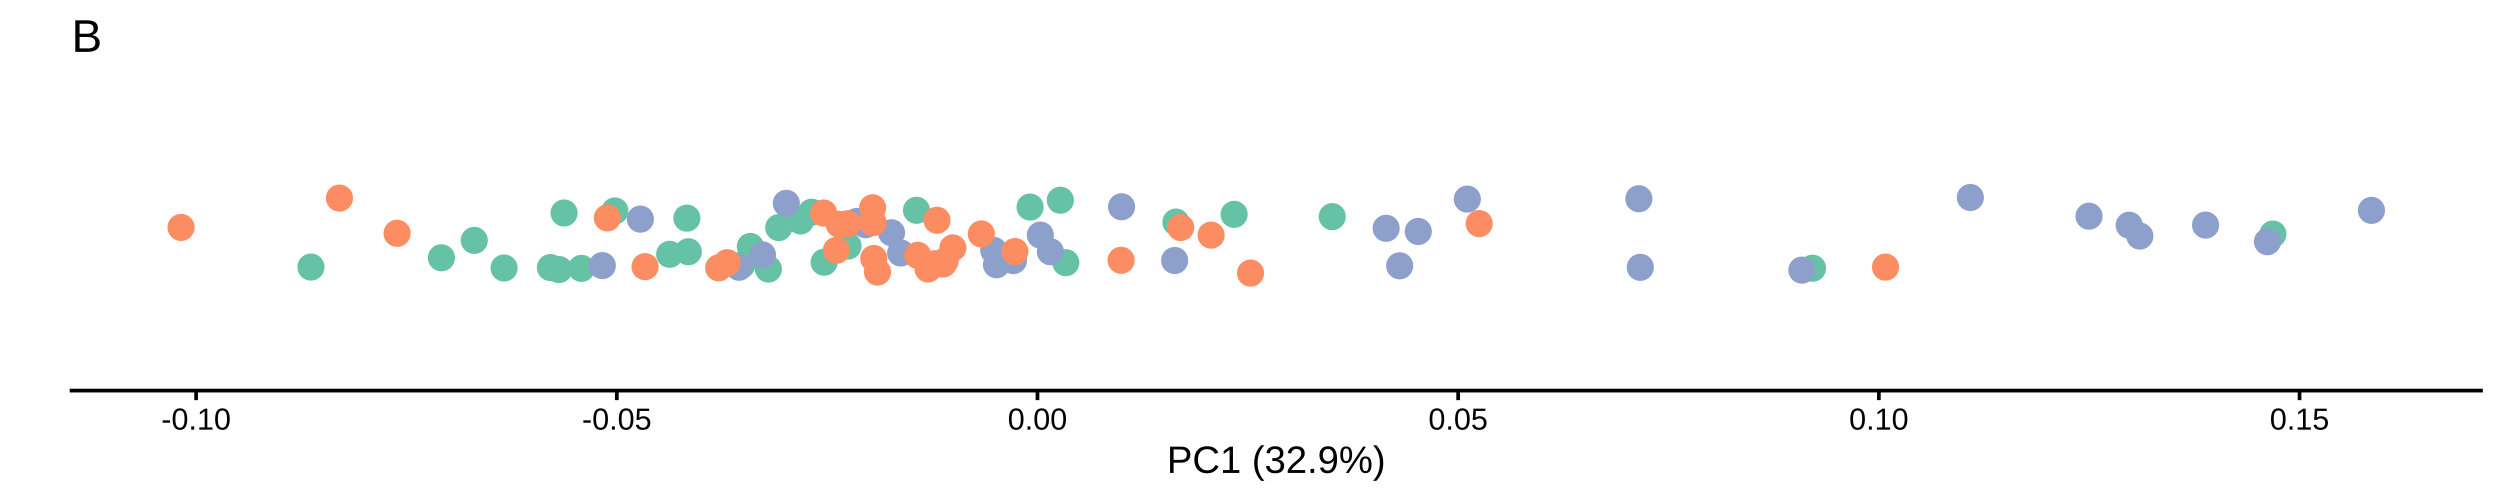
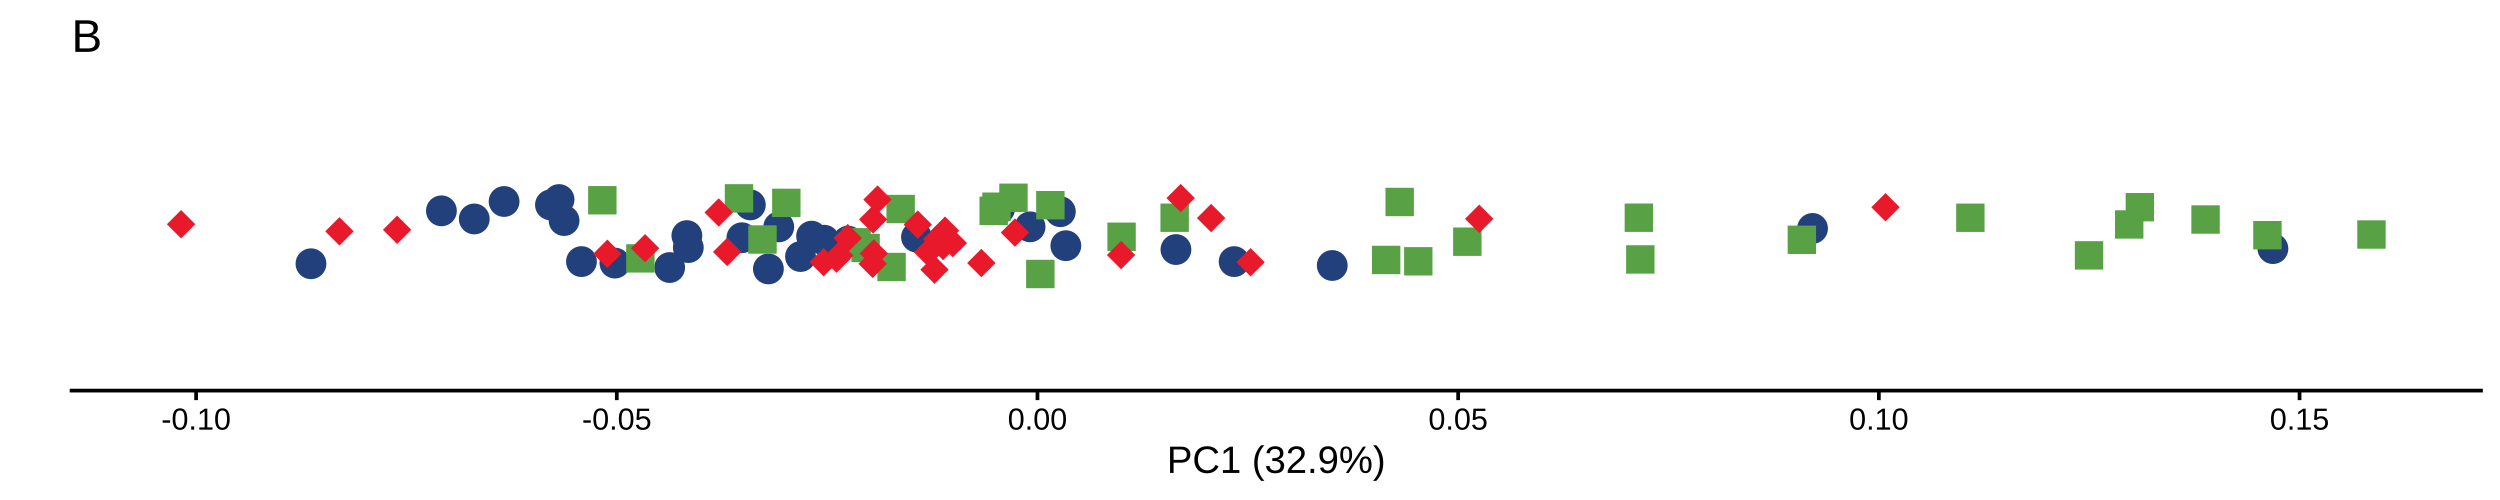
<svg xmlns="http://www.w3.org/2000/svg" width="720.00pt" height="144.00pt" viewBox="0 0 720.00 144.00">
  <g class="svglite">
    <defs>
      <style type="text/css">
    .svglite line, .svglite polyline, .svglite polygon, .svglite path, .svglite rect, .svglite circle {
      fill: none;
      stroke: #000000;
      stroke-linecap: round;
      stroke-linejoin: round;
      stroke-miterlimit: 10.00;
    }
    .svglite text {
      white-space: pre;
    }
    .svglite g.glyphgroup path {
      fill: inherit;
      stroke: none;
    }
  </style>
    </defs>
    <rect width="100%" height="100%" style="stroke: none; fill: #FFFFFF;" />
    <defs>
      <clipPath id="cpMC4wMHw3MjAuMDB8MC4wMHwxNDQuMDA=">
        <rect x="0.00" y="0.00" width="720.00" height="144.00" />
      </clipPath>
    </defs>
    <g clip-path="url(#cpMC4wMHw3MjAuMDB8MC4wMHwxNDQuMDA=)">
      <rect x="0.00" y="0.00" width="720.00" height="144.00" style="stroke-width: 1.07; stroke: #FFFFFF; fill: #FFFFFF;" />
    </g>
    <defs>
      <clipPath id="cpMjAuNjF8NzE0LjUyfDIzLjE4fDExMi41MA==">
        <rect x="20.61" y="23.18" width="693.91" height="89.33" />
      </clipPath>
    </defs>
    <g clip-path="url(#cpMjAuNjF8NzE0LjUyfDIzLjE4fDExMi41MA==)">
      <rect x="20.61" y="23.18" width="693.91" height="89.33" style="stroke-width: 1.07; stroke: none; fill: #FFFFFF;" />
-       <circle cx="296.66" cy="59.63" r="3.56" style="stroke-width: 0.71; stroke: #66C2A5; fill: #66C2A5;" />
-       <circle cx="145.18" cy="77.18" r="3.56" style="stroke-width: 0.71; stroke: #66C2A5; fill: #66C2A5;" />
-       <circle cx="305.38" cy="57.67" r="3.56" style="stroke-width: 0.71; stroke: #66C2A5; fill: #66C2A5;" />
-       <circle cx="197.82" cy="62.83" r="3.56" style="stroke-width: 0.71; stroke: #66C2A5; fill: #66C2A5;" />
-       <circle cx="213.67" cy="76.29" r="3.56" style="stroke-width: 0.71; stroke: #66C2A5; fill: #66C2A5;" />
-       <circle cx="237.35" cy="75.51" r="3.56" style="stroke-width: 0.71; stroke: #66C2A5; fill: #66C2A5;" />
-       <circle cx="161.01" cy="77.62" r="3.56" style="stroke-width: 0.71; stroke: #66C2A5; fill: #66C2A5;" />
-       <circle cx="162.45" cy="61.34" r="3.56" style="stroke-width: 0.71; stroke: #66C2A5; fill: #66C2A5;" />
-       <circle cx="177.09" cy="60.75" r="3.56" style="stroke-width: 0.71; stroke: #66C2A5; fill: #66C2A5;" />
-       <circle cx="263.95" cy="60.56" r="3.56" style="stroke-width: 0.71; stroke: #66C2A5; fill: #66C2A5;" />
-       <circle cx="158.53" cy="77.06" r="3.56" style="stroke-width: 0.71; stroke: #66C2A5; fill: #66C2A5;" />
-       <circle cx="355.43" cy="61.73" r="3.56" style="stroke-width: 0.71; stroke: #66C2A5; fill: #66C2A5;" />
-       <circle cx="127.13" cy="74.24" r="3.56" style="stroke-width: 0.71; stroke: #66C2A5; fill: #66C2A5;" />
-       <circle cx="136.59" cy="69.23" r="3.56" style="stroke-width: 0.71; stroke: #66C2A5; fill: #66C2A5;" />
-       <circle cx="221.30" cy="77.48" r="3.56" style="stroke-width: 0.71; stroke: #66C2A5; fill: #66C2A5;" />
-       <circle cx="224.28" cy="65.55" r="3.56" style="stroke-width: 0.71; stroke: #66C2A5; fill: #66C2A5;" />
-       <circle cx="198.23" cy="72.50" r="3.56" style="stroke-width: 0.71; stroke: #66C2A5; fill: #66C2A5;" />
-       <circle cx="167.46" cy="77.29" r="3.56" style="stroke-width: 0.71; stroke: #66C2A5; fill: #66C2A5;" />
-       <circle cx="89.56" cy="76.92" r="3.56" style="stroke-width: 0.71; stroke: #66C2A5; fill: #66C2A5;" />
-       <circle cx="244.25" cy="70.86" r="3.56" style="stroke-width: 0.71; stroke: #66C2A5; fill: #66C2A5;" />
-       <circle cx="233.74" cy="61.11" r="3.56" style="stroke-width: 0.71; stroke: #66C2A5; fill: #66C2A5;" />
-       <circle cx="230.55" cy="63.63" r="3.56" style="stroke-width: 0.71; stroke: #66C2A5; fill: #66C2A5;" />
-       <circle cx="306.96" cy="75.65" r="3.56" style="stroke-width: 0.71; stroke: #66C2A5; fill: #66C2A5;" />
-       <circle cx="216.10" cy="70.97" r="3.56" style="stroke-width: 0.71; stroke: #66C2A5; fill: #66C2A5;" />
-       <circle cx="383.69" cy="62.39" r="3.56" style="stroke-width: 0.71; stroke: #66C2A5; fill: #66C2A5;" />
-       <circle cx="522.01" cy="77.24" r="3.56" style="stroke-width: 0.71; stroke: #66C2A5; fill: #66C2A5;" />
-       <circle cx="287.91" cy="74.50" r="3.56" style="stroke-width: 0.71; stroke: #66C2A5; fill: #66C2A5;" />
-       <circle cx="192.86" cy="73.24" r="3.56" style="stroke-width: 0.71; stroke: #66C2A5; fill: #66C2A5;" />
-       <circle cx="654.60" cy="67.41" r="3.56" style="stroke-width: 0.71; stroke: #66C2A5; fill: #66C2A5;" />
-       <circle cx="338.67" cy="63.96" r="3.56" style="stroke-width: 0.71; stroke: #66C2A5; fill: #66C2A5;" />
-       <circle cx="259.39" cy="72.86" r="3.56" style="stroke-width: 0.71; stroke: #8DA0CB; fill: #8DA0CB;" />
-       <circle cx="212.83" cy="76.97" r="3.56" style="stroke-width: 0.71; stroke: #8DA0CB; fill: #8DA0CB;" />
-       <circle cx="249.29" cy="64.73" r="3.56" style="stroke-width: 0.71; stroke: #8DA0CB; fill: #8DA0CB;" />
-       <circle cx="286.98" cy="76.25" r="3.56" style="stroke-width: 0.71; stroke: #8DA0CB; fill: #8DA0CB;" />
-       <circle cx="256.77" cy="67.04" r="3.56" style="stroke-width: 0.71; stroke: #8DA0CB; fill: #8DA0CB;" />
-       <circle cx="616.28" cy="67.99" r="3.56" style="stroke-width: 0.71; stroke: #8DA0CB; fill: #8DA0CB;" />
-       <circle cx="653.02" cy="69.61" r="3.56" style="stroke-width: 0.71; stroke: #8DA0CB; fill: #8DA0CB;" />
-       <circle cx="323.01" cy="59.54" r="3.56" style="stroke-width: 0.71; stroke: #8DA0CB; fill: #8DA0CB;" />
-       <circle cx="403.11" cy="76.55" r="3.56" style="stroke-width: 0.71; stroke: #8DA0CB; fill: #8DA0CB;" />
-       <circle cx="226.46" cy="58.56" r="3.56" style="stroke-width: 0.71; stroke: #8DA0CB; fill: #8DA0CB;" />
-       <circle cx="613.21" cy="64.86" r="3.56" style="stroke-width: 0.71; stroke: #8DA0CB; fill: #8DA0CB;" />
-       <circle cx="173.47" cy="76.49" r="3.56" style="stroke-width: 0.71; stroke: #8DA0CB; fill: #8DA0CB;" />
-       <circle cx="246.71" cy="63.79" r="3.56" style="stroke-width: 0.71; stroke: #8DA0CB; fill: #8DA0CB;" />
-       <circle cx="286.18" cy="72.12" r="3.56" style="stroke-width: 0.71; stroke: #8DA0CB; fill: #8DA0CB;" />
-       <circle cx="338.30" cy="75.02" r="3.56" style="stroke-width: 0.71; stroke: #8DA0CB; fill: #8DA0CB;" />
-       <circle cx="601.64" cy="62.27" r="3.56" style="stroke-width: 0.71; stroke: #8DA0CB; fill: #8DA0CB;" />
-       <circle cx="635.20" cy="64.83" r="3.56" style="stroke-width: 0.71; stroke: #8DA0CB; fill: #8DA0CB;" />
-       <circle cx="408.46" cy="66.66" r="3.56" style="stroke-width: 0.71; stroke: #8DA0CB; fill: #8DA0CB;" />
-       <circle cx="471.99" cy="57.24" r="3.56" style="stroke-width: 0.71; stroke: #8DA0CB; fill: #8DA0CB;" />
-       <circle cx="302.51" cy="72.50" r="3.56" style="stroke-width: 0.71; stroke: #8DA0CB; fill: #8DA0CB;" />
-       <circle cx="184.43" cy="63.11" r="3.56" style="stroke-width: 0.71; stroke: #8DA0CB; fill: #8DA0CB;" />
-       <circle cx="219.60" cy="73.42" r="3.56" style="stroke-width: 0.71; stroke: #8DA0CB; fill: #8DA0CB;" />
-       <circle cx="472.41" cy="76.99" r="3.56" style="stroke-width: 0.71; stroke: #8DA0CB; fill: #8DA0CB;" />
-       <circle cx="291.88" cy="75.05" r="3.56" style="stroke-width: 0.71; stroke: #8DA0CB; fill: #8DA0CB;" />
-       <circle cx="518.94" cy="77.79" r="3.56" style="stroke-width: 0.71; stroke: #8DA0CB; fill: #8DA0CB;" />
-       <circle cx="399.21" cy="65.75" r="3.56" style="stroke-width: 0.71; stroke: #8DA0CB; fill: #8DA0CB;" />
-       <circle cx="299.62" cy="67.71" r="3.56" style="stroke-width: 0.71; stroke: #8DA0CB; fill: #8DA0CB;" />
-       <circle cx="422.59" cy="57.34" r="3.56" style="stroke-width: 0.71; stroke: #8DA0CB; fill: #8DA0CB;" />
-       <circle cx="682.98" cy="60.59" r="3.56" style="stroke-width: 0.71; stroke: #8DA0CB; fill: #8DA0CB;" />
-       <circle cx="567.46" cy="56.87" r="3.56" style="stroke-width: 0.71; stroke: #8DA0CB; fill: #8DA0CB;" />
-       <circle cx="209.43" cy="75.65" r="3.56" style="stroke-width: 0.71; stroke: #FC8D62; fill: #FC8D62;" />
-       <circle cx="272.17" cy="75.22" r="3.56" style="stroke-width: 0.71; stroke: #FC8D62; fill: #FC8D62;" />
-       <circle cx="240.89" cy="72.10" r="3.56" style="stroke-width: 0.71; stroke: #FC8D62; fill: #FC8D62;" />
-       <circle cx="251.46" cy="64.11" r="3.56" style="stroke-width: 0.71; stroke: #FC8D62; fill: #FC8D62;" />
-       <circle cx="426.01" cy="64.39" r="3.56" style="stroke-width: 0.71; stroke: #FC8D62; fill: #FC8D62;" />
-       <circle cx="348.80" cy="67.72" r="3.56" style="stroke-width: 0.71; stroke: #FC8D62; fill: #FC8D62;" />
-       <circle cx="241.68" cy="64.60" r="3.56" style="stroke-width: 0.71; stroke: #FC8D62; fill: #FC8D62;" />
-       <circle cx="267.28" cy="77.47" r="3.56" style="stroke-width: 0.71; stroke: #FC8D62; fill: #FC8D62;" />
-       <circle cx="322.87" cy="74.96" r="3.56" style="stroke-width: 0.71; stroke: #FC8D62; fill: #FC8D62;" />
-       <circle cx="185.77" cy="76.80" r="3.56" style="stroke-width: 0.71; stroke: #FC8D62; fill: #FC8D62;" />
-       <circle cx="274.42" cy="71.40" r="3.56" style="stroke-width: 0.71; stroke: #FC8D62; fill: #FC8D62;" />
-       <circle cx="114.36" cy="67.20" r="3.56" style="stroke-width: 0.71; stroke: #FC8D62; fill: #FC8D62;" />
-       <circle cx="264.31" cy="73.53" r="3.56" style="stroke-width: 0.71; stroke: #FC8D62; fill: #FC8D62;" />
-       <circle cx="292.30" cy="72.44" r="3.56" style="stroke-width: 0.71; stroke: #FC8D62; fill: #FC8D62;" />
-       <circle cx="543.02" cy="76.93" r="3.56" style="stroke-width: 0.71; stroke: #FC8D62; fill: #FC8D62;" />
-       <circle cx="174.91" cy="62.76" r="3.56" style="stroke-width: 0.71; stroke: #FC8D62; fill: #FC8D62;" />
-       <circle cx="269.14" cy="75.96" r="3.56" style="stroke-width: 0.71; stroke: #FC8D62; fill: #FC8D62;" />
-       <circle cx="252.72" cy="78.35" r="3.56" style="stroke-width: 0.71; stroke: #FC8D62; fill: #FC8D62;" />
-       <circle cx="244.14" cy="64.43" r="3.56" style="stroke-width: 0.71; stroke: #FC8D62; fill: #FC8D62;" />
-       <circle cx="97.76" cy="57.05" r="3.56" style="stroke-width: 0.71; stroke: #FC8D62; fill: #FC8D62;" />
-       <circle cx="269.86" cy="63.43" r="3.56" style="stroke-width: 0.71; stroke: #FC8D62; fill: #FC8D62;" />
-       <circle cx="52.15" cy="65.50" r="3.56" style="stroke-width: 0.71; stroke: #FC8D62; fill: #FC8D62;" />
-       <circle cx="237.21" cy="61.35" r="3.56" style="stroke-width: 0.71; stroke: #FC8D62; fill: #FC8D62;" />
-       <circle cx="251.32" cy="59.84" r="3.56" style="stroke-width: 0.71; stroke: #FC8D62; fill: #FC8D62;" />
-       <circle cx="340.03" cy="65.53" r="3.56" style="stroke-width: 0.71; stroke: #FC8D62; fill: #FC8D62;" />
-       <circle cx="251.65" cy="74.44" r="3.56" style="stroke-width: 0.71; stroke: #FC8D62; fill: #FC8D62;" />
-       <circle cx="271.62" cy="76.03" r="3.56" style="stroke-width: 0.71; stroke: #FC8D62; fill: #FC8D62;" />
-       <circle cx="206.98" cy="77.14" r="3.56" style="stroke-width: 0.71; stroke: #FC8D62; fill: #FC8D62;" />
-       <circle cx="360.16" cy="78.65" r="3.56" style="stroke-width: 0.71; stroke: #FC8D62; fill: #FC8D62;" />
-       <circle cx="282.62" cy="67.38" r="3.56" style="stroke-width: 0.71; stroke: #FC8D62; fill: #FC8D62;" />
+       <circle cx="296.66" cy="65.33" r="4.09" style="stroke-width: 0.71; stroke: #22407C; fill: #22407C;" />
+       <circle cx="145.18" cy="58.03" r="4.09" style="stroke-width: 0.71; stroke: #22407C; fill: #22407C;" />
+       <circle cx="305.38" cy="60.97" r="4.09" style="stroke-width: 0.71; stroke: #22407C; fill: #22407C;" />
+       <circle cx="197.82" cy="67.85" r="4.09" style="stroke-width: 0.71; stroke: #22407C; fill: #22407C;" />
+       <circle cx="213.67" cy="68.47" r="4.09" style="stroke-width: 0.71; stroke: #22407C; fill: #22407C;" />
+       <circle cx="237.35" cy="69.18" r="4.09" style="stroke-width: 0.71; stroke: #22407C; fill: #22407C;" />
+       <circle cx="161.01" cy="57.47" r="4.09" style="stroke-width: 0.71; stroke: #22407C; fill: #22407C;" />
+       <circle cx="162.45" cy="63.52" r="4.09" style="stroke-width: 0.71; stroke: #22407C; fill: #22407C;" />
+       <circle cx="177.09" cy="75.77" r="4.09" style="stroke-width: 0.71; stroke: #22407C; fill: #22407C;" />
+       <circle cx="263.95" cy="68.28" r="4.09" style="stroke-width: 0.71; stroke: #22407C; fill: #22407C;" />
+       <circle cx="158.53" cy="59.00" r="4.09" style="stroke-width: 0.71; stroke: #22407C; fill: #22407C;" />
+       <circle cx="355.43" cy="75.34" r="4.09" style="stroke-width: 0.71; stroke: #22407C; fill: #22407C;" />
+       <circle cx="127.13" cy="60.72" r="4.09" style="stroke-width: 0.71; stroke: #22407C; fill: #22407C;" />
+       <circle cx="136.59" cy="63.06" r="4.09" style="stroke-width: 0.71; stroke: #22407C; fill: #22407C;" />
+       <circle cx="221.30" cy="77.45" r="4.09" style="stroke-width: 0.71; stroke: #22407C; fill: #22407C;" />
+       <circle cx="224.28" cy="65.35" r="4.09" style="stroke-width: 0.71; stroke: #22407C; fill: #22407C;" />
+       <circle cx="198.23" cy="71.30" r="4.09" style="stroke-width: 0.71; stroke: #22407C; fill: #22407C;" />
+       <circle cx="167.46" cy="75.34" r="4.09" style="stroke-width: 0.71; stroke: #22407C; fill: #22407C;" />
+       <circle cx="89.56" cy="75.96" r="4.09" style="stroke-width: 0.71; stroke: #22407C; fill: #22407C;" />
+       <circle cx="244.25" cy="69.44" r="4.09" style="stroke-width: 0.71; stroke: #22407C; fill: #22407C;" />
+       <circle cx="233.74" cy="68.01" r="4.09" style="stroke-width: 0.71; stroke: #22407C; fill: #22407C;" />
+       <circle cx="230.55" cy="73.88" r="4.09" style="stroke-width: 0.71; stroke: #22407C; fill: #22407C;" />
+       <circle cx="306.96" cy="70.76" r="4.09" style="stroke-width: 0.71; stroke: #22407C; fill: #22407C;" />
+       <circle cx="216.10" cy="59.01" r="4.09" style="stroke-width: 0.71; stroke: #22407C; fill: #22407C;" />
+       <circle cx="383.69" cy="76.46" r="4.09" style="stroke-width: 0.71; stroke: #22407C; fill: #22407C;" />
+       <circle cx="522.01" cy="65.79" r="4.09" style="stroke-width: 0.71; stroke: #22407C; fill: #22407C;" />
+       <circle cx="287.91" cy="60.07" r="4.09" style="stroke-width: 0.71; stroke: #22407C; fill: #22407C;" />
+       <circle cx="192.86" cy="77.05" r="4.09" style="stroke-width: 0.71; stroke: #22407C; fill: #22407C;" />
+       <circle cx="654.60" cy="71.60" r="4.09" style="stroke-width: 0.71; stroke: #22407C; fill: #22407C;" />
+       <circle cx="338.67" cy="71.87" r="4.09" style="stroke-width: 0.71; stroke: #22407C; fill: #22407C;" />
+       <polygon points="255.30,64.29 263.48,64.29 263.48,56.11 255.30,56.11 " style="stroke-width: 0.71; stroke: none; fill: #58A144;" />
+       <polygon points="208.74,61.22 216.92,61.22 216.92,53.04 208.74,53.04 " style="stroke-width: 0.71; stroke: none; fill: #58A144;" />
+       <polygon points="245.21,75.52 253.38,75.52 253.38,67.34 245.21,67.34 " style="stroke-width: 0.71; stroke: none; fill: #58A144;" />
+       <polygon points="282.89,63.61 291.07,63.61 291.07,55.44 282.89,55.44 " style="stroke-width: 0.71; stroke: none; fill: #58A144;" />
+       <polygon points="252.68,80.98 260.86,80.98 260.86,72.81 252.68,72.81 " style="stroke-width: 0.71; stroke: none; fill: #58A144;" />
+       <polygon points="612.19,63.76 620.37,63.76 620.37,55.59 612.19,55.59 " style="stroke-width: 0.71; stroke: none; fill: #58A144;" />
+       <polygon points="648.93,71.83 657.11,71.83 657.11,63.65 648.93,63.65 " style="stroke-width: 0.71; stroke: none; fill: #58A144;" />
+       <polygon points="318.92,72.28 327.10,72.28 327.10,64.10 318.92,64.10 " style="stroke-width: 0.71; stroke: none; fill: #58A144;" />
+       <polygon points="399.02,62.26 407.20,62.26 407.20,54.08 399.02,54.08 " style="stroke-width: 0.71; stroke: none; fill: #58A144;" />
+       <polygon points="222.37,62.52 230.55,62.52 230.55,54.34 222.37,54.34 " style="stroke-width: 0.71; stroke: none; fill: #58A144;" />
+       <polygon points="609.12,68.73 617.30,68.73 617.30,60.56 609.12,60.56 " style="stroke-width: 0.71; stroke: none; fill: #58A144;" />
+       <polygon points="169.38,61.76 177.56,61.76 177.56,53.58 169.38,53.58 " style="stroke-width: 0.71; stroke: none; fill: #58A144;" />
+       <polygon points="242.62,73.87 250.80,73.87 250.80,65.69 242.62,65.69 " style="stroke-width: 0.71; stroke: none; fill: #58A144;" />
+       <polygon points="282.09,64.80 290.27,64.80 290.27,56.62 282.09,56.62 " style="stroke-width: 0.71; stroke: none; fill: #58A144;" />
+       <polygon points="334.21,66.79 342.39,66.79 342.39,58.62 334.21,58.62 " style="stroke-width: 0.71; stroke: none; fill: #58A144;" />
+       <polygon points="597.55,77.64 605.73,77.64 605.73,69.46 597.55,69.46 " style="stroke-width: 0.71; stroke: none; fill: #58A144;" />
+       <polygon points="631.11,67.31 639.29,67.31 639.29,59.13 631.11,59.13 " style="stroke-width: 0.71; stroke: none; fill: #58A144;" />
+       <polygon points="404.38,79.34 412.55,79.34 412.55,71.17 404.38,71.17 " style="stroke-width: 0.71; stroke: none; fill: #58A144;" />
+       <polygon points="467.90,66.79 476.08,66.79 476.08,58.61 467.90,58.61 " style="stroke-width: 0.71; stroke: none; fill: #58A144;" />
+       <polygon points="298.42,63.19 306.60,63.19 306.60,55.01 298.42,55.01 " style="stroke-width: 0.71; stroke: none; fill: #58A144;" />
+       <polygon points="180.34,78.50 188.52,78.50 188.52,70.33 180.34,70.33 " style="stroke-width: 0.71; stroke: none; fill: #58A144;" />
+       <polygon points="215.51,73.07 223.69,73.07 223.69,64.89 215.51,64.89 " style="stroke-width: 0.71; stroke: none; fill: #58A144;" />
+       <polygon points="468.32,78.81 476.50,78.81 476.50,70.63 468.32,70.63 " style="stroke-width: 0.71; stroke: none; fill: #58A144;" />
+       <polygon points="287.79,61.04 295.97,61.04 295.97,52.87 287.79,52.87 " style="stroke-width: 0.71; stroke: none; fill: #58A144;" />
+       <polygon points="514.85,73.15 523.03,73.15 523.03,64.97 514.85,64.97 " style="stroke-width: 0.71; stroke: none; fill: #58A144;" />
+       <polygon points="395.12,78.96 403.30,78.96 403.30,70.78 395.12,70.78 " style="stroke-width: 0.71; stroke: none; fill: #58A144;" />
+       <polygon points="295.53,83.00 303.71,83.00 303.71,74.82 295.53,74.82 " style="stroke-width: 0.71; stroke: none; fill: #58A144;" />
+       <polygon points="418.50,73.70 426.68,73.70 426.68,65.52 418.50,65.52 " style="stroke-width: 0.71; stroke: none; fill: #58A144;" />
+       <polygon points="678.89,71.63 687.07,71.63 687.07,63.45 678.89,63.45 " style="stroke-width: 0.71; stroke: none; fill: #58A144;" />
+       <polygon points="563.38,66.80 571.55,66.80 571.55,58.63 563.38,58.63 " style="stroke-width: 0.71; stroke: none; fill: #58A144;" />
+       <polygon points="205.34,72.56 209.43,68.47 213.52,72.56 209.43,76.65 " style="stroke-width: 0.71; stroke: none; fill: #E7192B;" />
+       <polygon points="268.08,66.43 272.17,62.34 276.26,66.43 272.17,70.52 " style="stroke-width: 0.71; stroke: none; fill: #E7192B;" />
+       <polygon points="236.80,74.49 240.89,70.40 244.98,74.49 240.89,78.58 " style="stroke-width: 0.71; stroke: none; fill: #E7192B;" />
+       <polygon points="247.37,63.20 251.46,59.11 255.54,63.20 251.46,67.29 " style="stroke-width: 0.71; stroke: none; fill: #E7192B;" />
+       <polygon points="421.92,63.02 426.01,58.93 430.10,63.02 426.01,67.11 " style="stroke-width: 0.71; stroke: none; fill: #E7192B;" />
+       <polygon points="344.71,62.80 348.80,58.71 352.89,62.80 348.80,66.89 " style="stroke-width: 0.71; stroke: none; fill: #E7192B;" />
+       <polygon points="237.59,73.59 241.68,69.50 245.77,73.59 241.68,77.68 " style="stroke-width: 0.71; stroke: none; fill: #E7192B;" />
+       <polygon points="263.19,72.66 267.28,68.57 271.37,72.66 267.28,76.75 " style="stroke-width: 0.71; stroke: none; fill: #E7192B;" />
+       <polygon points="318.78,73.45 322.87,69.36 326.95,73.45 322.87,77.54 " style="stroke-width: 0.71; stroke: none; fill: #E7192B;" />
+       <polygon points="181.68,71.50 185.77,67.41 189.86,71.50 185.77,75.58 " style="stroke-width: 0.71; stroke: none; fill: #E7192B;" />
+       <polygon points="270.33,70.01 274.42,65.92 278.51,70.01 274.42,74.10 " style="stroke-width: 0.71; stroke: none; fill: #E7192B;" />
+       <polygon points="110.28,66.18 114.36,62.09 118.45,66.18 114.36,70.27 " style="stroke-width: 0.71; stroke: none; fill: #E7192B;" />
+       <polygon points="260.23,64.69 264.31,60.60 268.40,64.69 264.31,68.78 " style="stroke-width: 0.71; stroke: none; fill: #E7192B;" />
+       <polygon points="288.21,66.98 292.30,62.89 296.38,66.98 292.30,71.07 " style="stroke-width: 0.71; stroke: none; fill: #E7192B;" />
+       <polygon points="538.93,59.69 543.02,55.60 547.10,59.69 543.02,63.78 " style="stroke-width: 0.71; stroke: none; fill: #E7192B;" />
+       <polygon points="170.83,73.09 174.91,69.00 179.00,73.09 174.91,77.17 " style="stroke-width: 0.71; stroke: none; fill: #E7192B;" />
+       <polygon points="265.05,77.66 269.14,73.58 273.23,77.66 269.14,81.75 " style="stroke-width: 0.71; stroke: none; fill: #E7192B;" />
+       <polygon points="248.63,57.49 252.72,53.40 256.81,57.49 252.72,61.58 " style="stroke-width: 0.71; stroke: none; fill: #E7192B;" />
+       <polygon points="240.05,68.58 244.14,64.49 248.23,68.58 244.14,72.67 " style="stroke-width: 0.71; stroke: none; fill: #E7192B;" />
+       <polygon points="93.67,66.63 97.76,62.54 101.85,66.63 97.76,70.72 " style="stroke-width: 0.71; stroke: none; fill: #E7192B;" />
+       <polygon points="265.77,68.94 269.86,64.85 273.94,68.94 269.86,73.03 " style="stroke-width: 0.71; stroke: none; fill: #E7192B;" />
+       <polygon points="48.06,64.58 52.15,60.49 56.24,64.58 52.15,68.67 " style="stroke-width: 0.71; stroke: none; fill: #E7192B;" />
+       <polygon points="233.12,75.50 237.21,71.41 241.29,75.50 237.21,79.59 " style="stroke-width: 0.71; stroke: none; fill: #E7192B;" />
+       <polygon points="247.24,75.99 251.32,71.90 255.41,75.99 251.32,80.07 " style="stroke-width: 0.71; stroke: none; fill: #E7192B;" />
+       <polygon points="335.94,57.05 340.03,52.96 344.11,57.05 340.03,61.13 " style="stroke-width: 0.71; stroke: none; fill: #E7192B;" />
+       <polygon points="247.56,73.01 251.65,68.92 255.73,73.01 251.65,77.09 " style="stroke-width: 0.71; stroke: none; fill: #E7192B;" />
+       <polygon points="267.53,70.85 271.62,66.76 275.71,70.85 271.62,74.94 " style="stroke-width: 0.71; stroke: none; fill: #E7192B;" />
+       <polygon points="202.89,61.20 206.98,57.11 211.07,61.20 206.98,65.28 " style="stroke-width: 0.71; stroke: none; fill: #E7192B;" />
+       <polygon points="356.07,75.53 360.16,71.44 364.25,75.53 360.16,79.62 " style="stroke-width: 0.71; stroke: none; fill: #E7192B;" />
+       <polygon points="278.53,75.75 282.62,71.66 286.71,75.75 282.62,79.84 " style="stroke-width: 0.71; stroke: none; fill: #E7192B;" />
    </g>
    <g clip-path="url(#cpMC4wMHw3MjAuMDB8MC4wMHwxNDQuMDA=)">
      <polyline points="20.61,112.50 714.52,112.50 " style="stroke-width: 1.07; stroke-linecap: square;" />
      <polyline points="56.48,115.24 56.48,112.50 " style="stroke-width: 1.07; stroke-linecap: butt;" />
      <polyline points="177.64,115.24 177.64,112.50 " style="stroke-width: 1.07; stroke-linecap: butt;" />
      <polyline points="298.79,115.24 298.79,112.50 " style="stroke-width: 1.07; stroke-linecap: butt;" />
      <polyline points="419.95,115.24 419.95,112.50 " style="stroke-width: 1.07; stroke-linecap: butt;" />
      <polyline points="541.11,115.24 541.11,112.50 " style="stroke-width: 1.07; stroke-linecap: butt;" />
      <polyline points="662.27,115.24 662.27,112.50 " style="stroke-width: 1.07; stroke-linecap: butt;" />
      <text x="56.48" y="123.74" text-anchor="middle" style="font-size: 8.80px; font-family: &quot;Arial&quot;;" textLength="20.03px" lengthAdjust="spacingAndGlyphs">-0.10</text>
      <text x="177.64" y="123.74" text-anchor="middle" style="font-size: 8.80px; font-family: &quot;Arial&quot;;" textLength="20.03px" lengthAdjust="spacingAndGlyphs">-0.05</text>
      <text x="298.79" y="123.74" text-anchor="middle" style="font-size: 8.80px; font-family: &quot;Arial&quot;;" textLength="17.11px" lengthAdjust="spacingAndGlyphs">0.00</text>
      <text x="419.95" y="123.74" text-anchor="middle" style="font-size: 8.80px; font-family: &quot;Arial&quot;;" textLength="17.11px" lengthAdjust="spacingAndGlyphs">0.05</text>
      <text x="541.11" y="123.74" text-anchor="middle" style="font-size: 8.80px; font-family: &quot;Arial&quot;;" textLength="17.11px" lengthAdjust="spacingAndGlyphs">0.10</text>
      <text x="662.27" y="123.74" text-anchor="middle" style="font-size: 8.80px; font-family: &quot;Arial&quot;;" textLength="17.11px" lengthAdjust="spacingAndGlyphs">0.15</text>
      <text x="367.56" y="136.20" text-anchor="middle" style="font-size: 11.00px; font-family: &quot;Arial&quot;;" textLength="63.00px" lengthAdjust="spacingAndGlyphs">PC1 (32.9%)</text>
      <text x="20.61" y="14.93" style="font-size: 13.20px; font-family: &quot;Arial&quot;;" textLength="8.80px" lengthAdjust="spacingAndGlyphs">B</text>
    </g>
  </g>
</svg>
